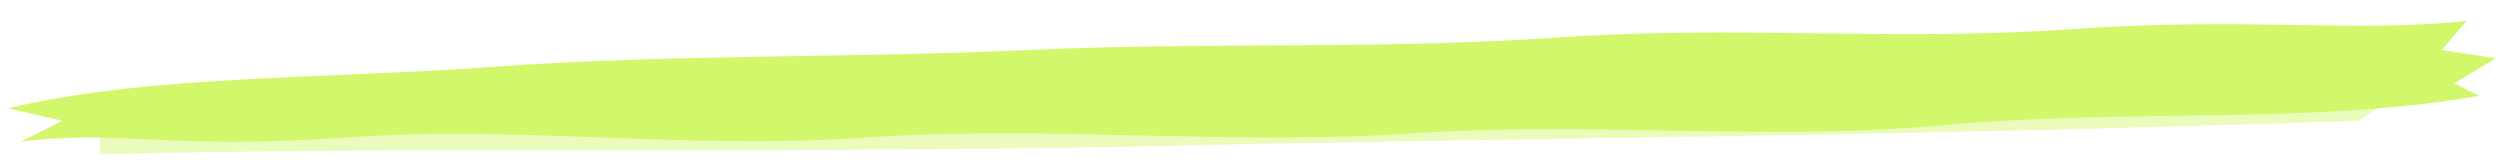
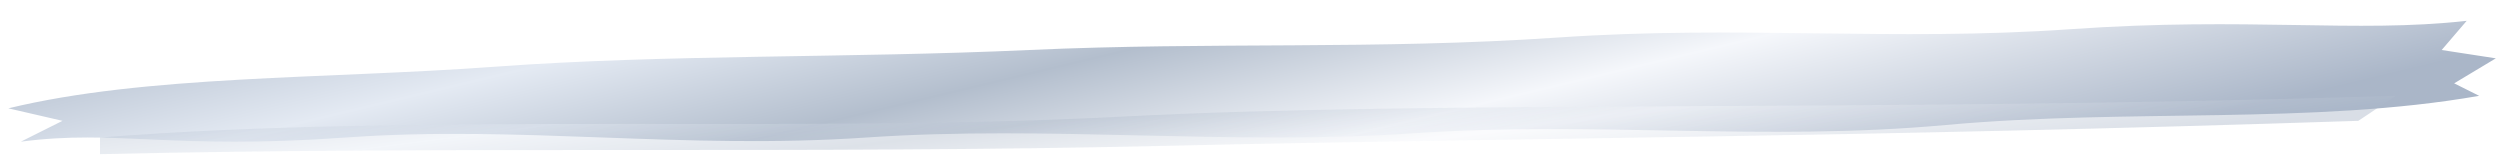
<svg xmlns="http://www.w3.org/2000/svg" viewBox="0 0 600 40" preserveAspectRatio="none">
-   <path fill="#d2f76a" d="M2 26C35 18 78 19 119 16S203 14 247 12 330 12 374 9 454 10 497 7 565 8 592 5L586 12 599 14 589 20 595 23C555 30 511 26 467 30S383 29 339 32 252 30 208 33 125 30 83 33 28 31 5 34L15 29Z" />
-   <path fill="#d2f76a" opacity=".45" d="M24 33C100 27 192 32 269 28S446 27 575 23L566 29C445 33 367 33 280 35S111 35 24 37Z" />
+   <defs>
+     <linearGradient id="silver" x1="0" y1="0" x2="1" y2=".2">
+       <stop offset="0" stop-color="#a2afc1" />
+       <stop offset="0.28" stop-color="#e4eaf3" />
+       <stop offset="0.48" stop-color="#b3becd" />
+       <stop offset="0.7" stop-color="#f5f7fb" />
+       <stop offset="1" stop-color="#aab6c8" />
+     </linearGradient>
+   </defs>
+   <path fill="url(#silver)" d="M2 26C35 18 78 19 119 16S203 14 247 12 330 12 374 9 454 10 497 7 565 8 592 5L586 12 599 14 589 20 595 23C555 30 511 26 467 30S383 29 339 32 252 30 208 33 125 30 83 33 28 31 5 34L15 29Z" />
+   <path fill="url(#silver)" opacity=".45" d="M24 33C100 27 192 32 269 28S446 27 575 23L566 29C445 33 367 33 280 35S111 35 24 37Z" />
</svg>
